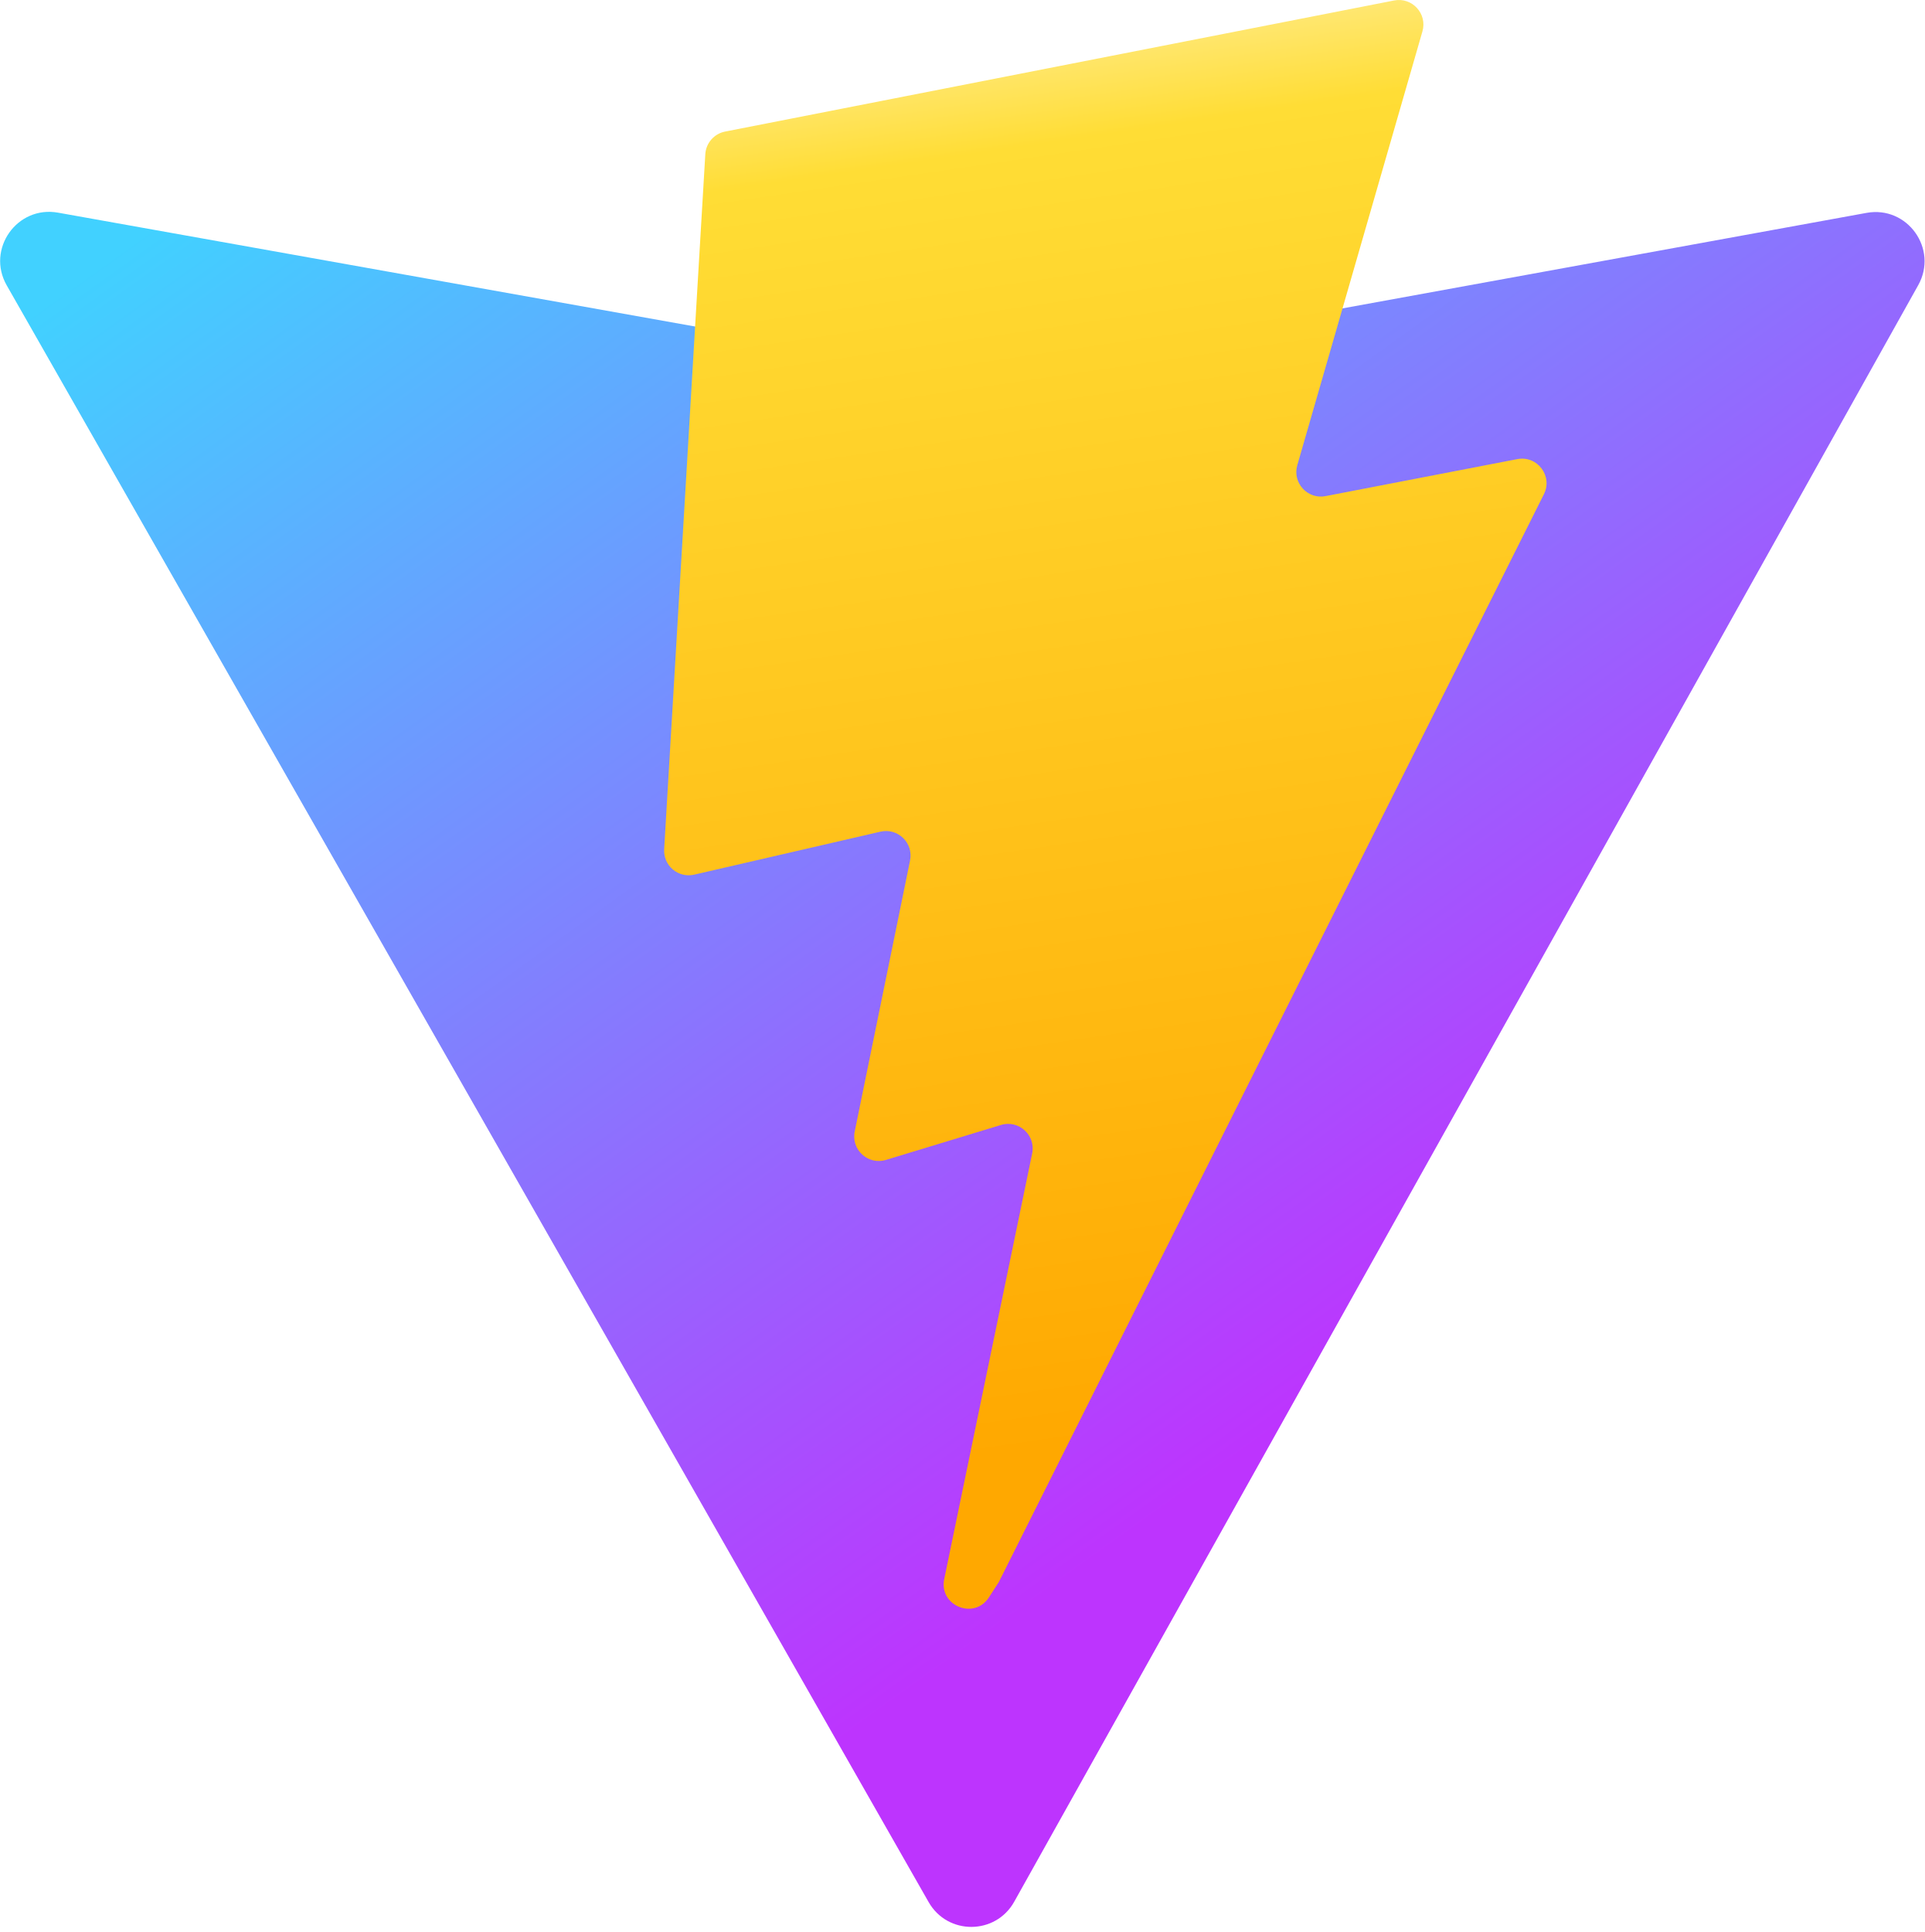
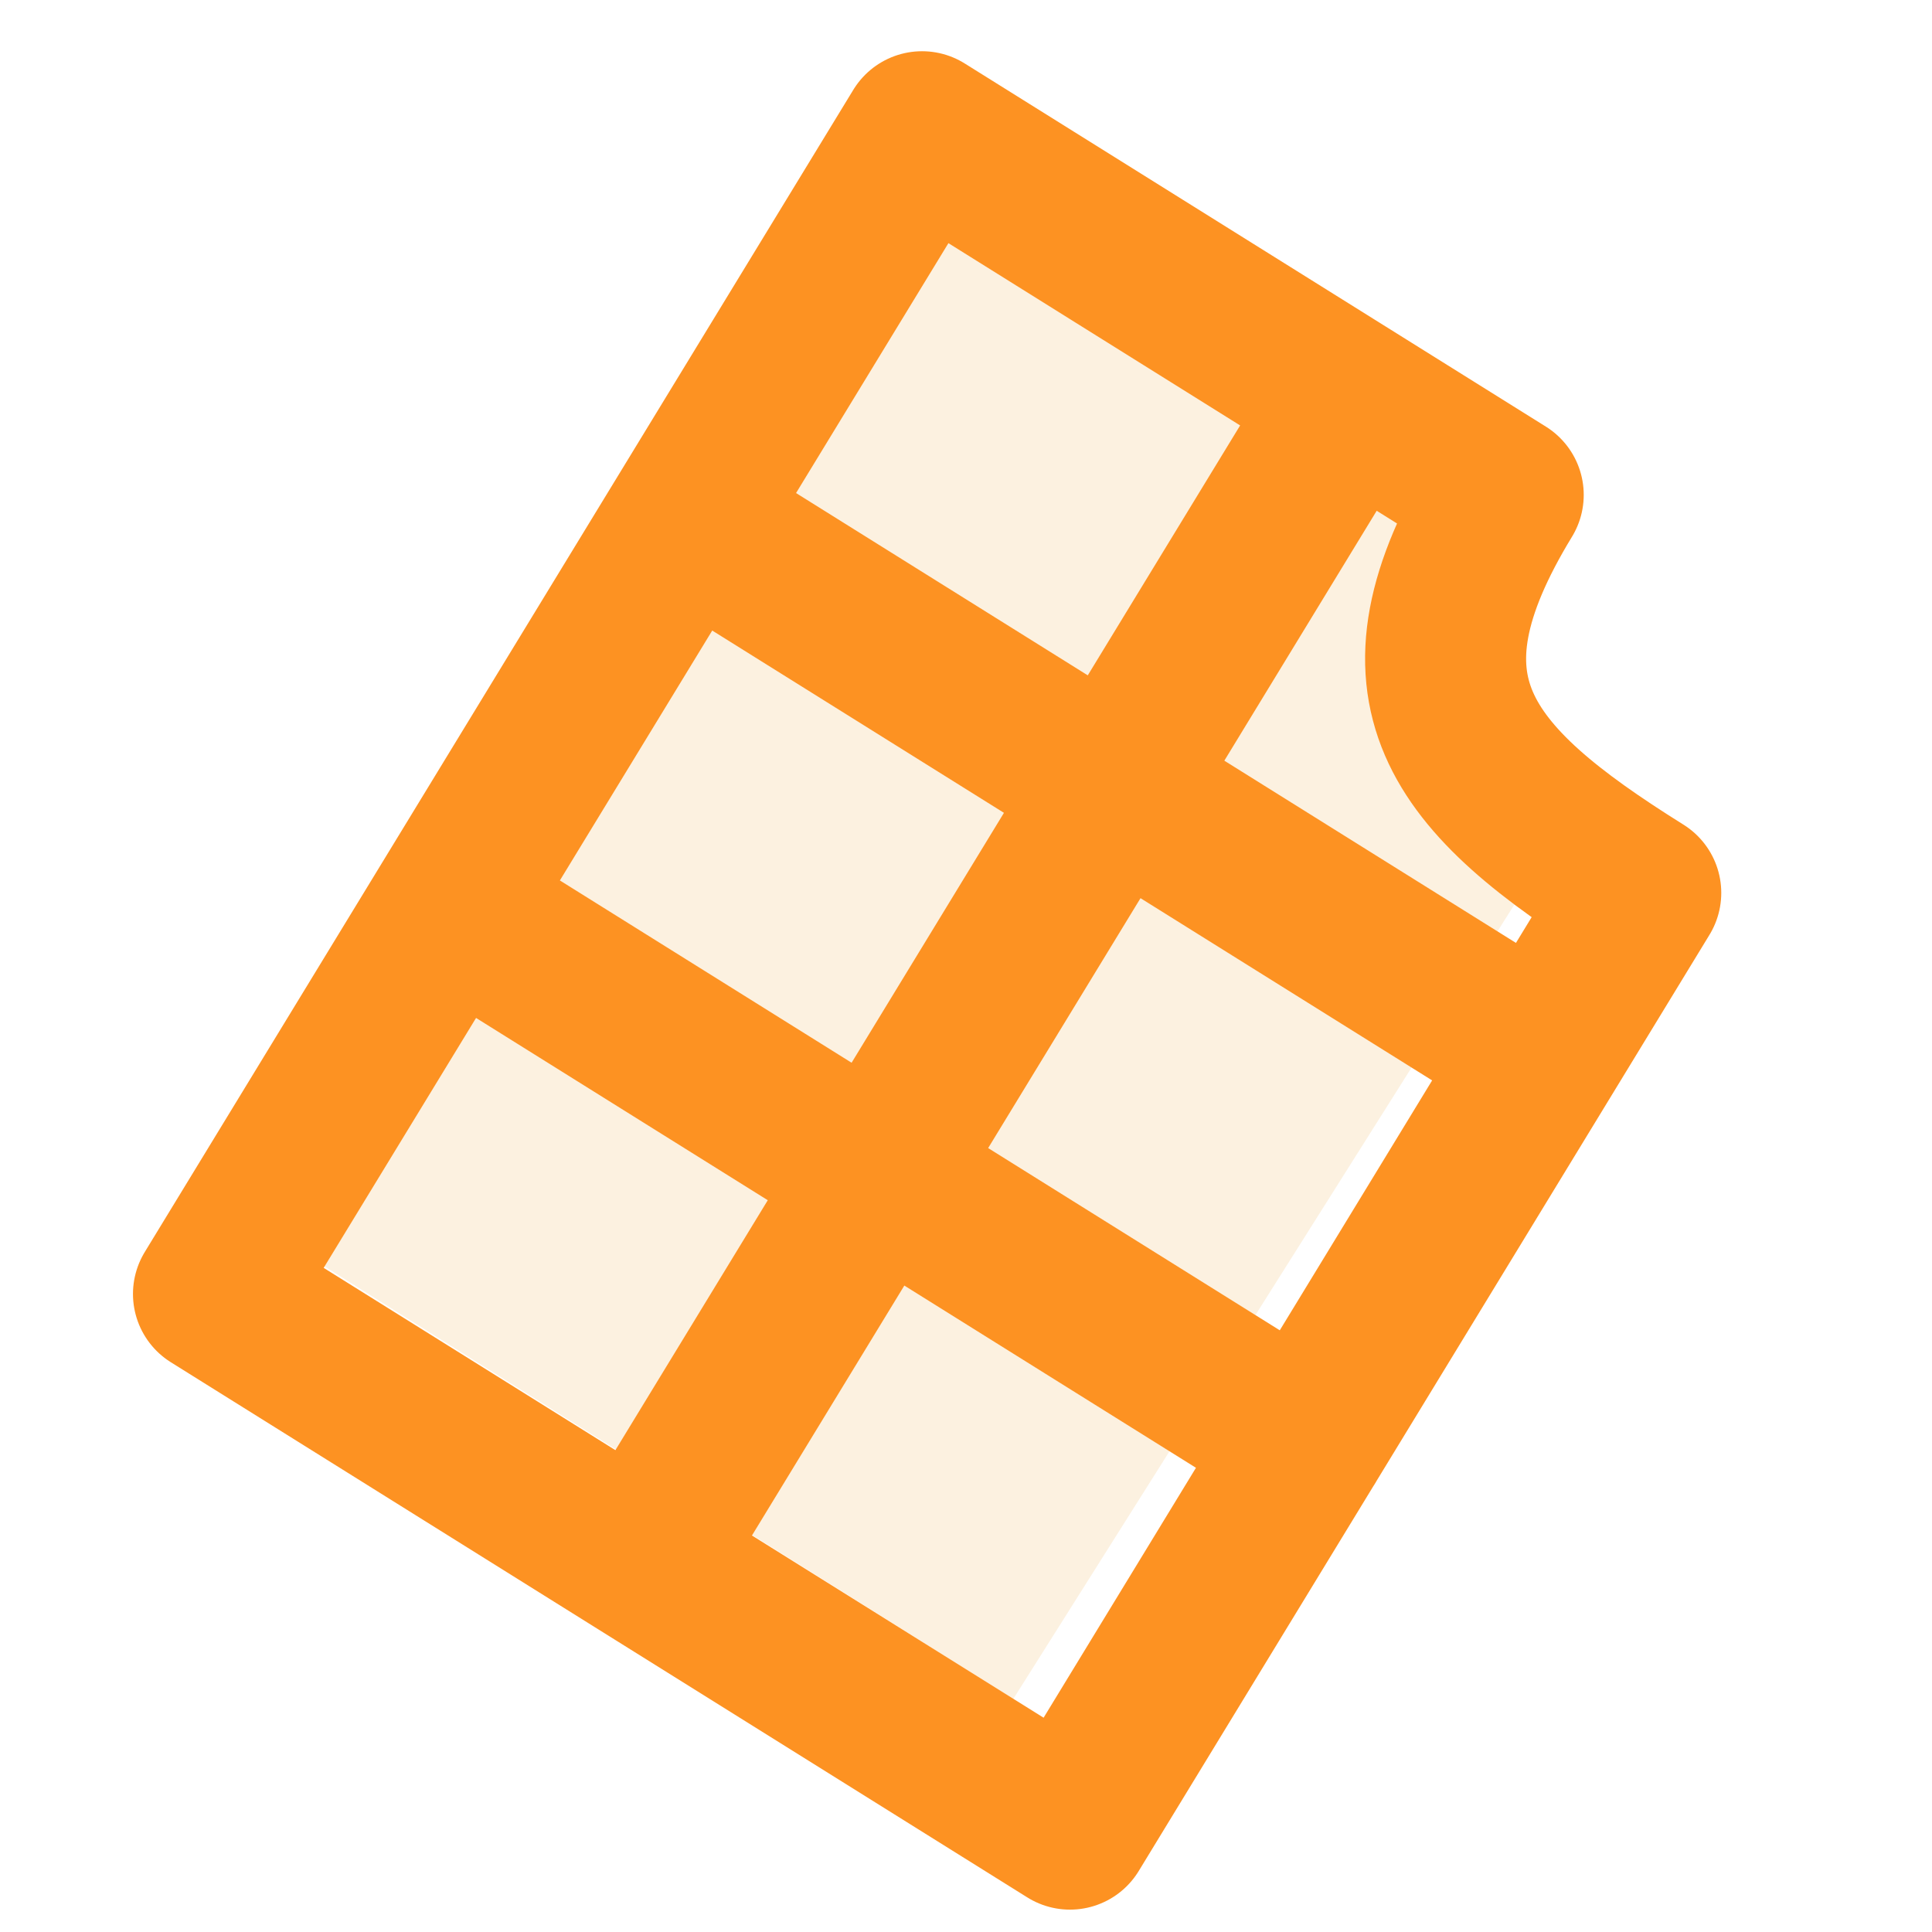
- <svg xmlns="http://www.w3.org/2000/svg" aria-hidden="true" role="img" class="iconify iconify--logos" width="31.88" height="32" preserveAspectRatio="xMidYMid meet" viewBox="0 0 256 257">
-   <defs>
-     <linearGradient id="IconifyId1813088fe1fbc01fb466" x1="-.828%" x2="57.636%" y1="7.652%" y2="78.411%">
-       <stop offset="0%" stop-color="#41D1FF" />
-       <stop offset="100%" stop-color="#BD34FE" />
-     </linearGradient>
-     <linearGradient id="IconifyId1813088fe1fbc01fb467" x1="43.376%" x2="50.316%" y1="2.242%" y2="89.03%">
-       <stop offset="0%" stop-color="#FFEA83" />
-       <stop offset="8.333%" stop-color="#FFDD35" />
-       <stop offset="100%" stop-color="#FFA800" />
-     </linearGradient>
-   </defs>
-   <path fill="url(#IconifyId1813088fe1fbc01fb466)" d="M255.153 37.938L134.897 252.976c-2.483 4.44-8.862 4.466-11.382.048L.875 37.958c-2.746-4.814 1.371-10.646 6.827-9.67l120.385 21.517a6.537 6.537 0 0 0 2.322-.004l117.867-21.483c5.438-.991 9.574 4.796 6.877 9.62Z" />
-   <path fill="url(#IconifyId1813088fe1fbc01fb467)" d="M185.432.063L96.44 17.501a3.268 3.268 0 0 0-2.634 3.014l-5.474 92.456a3.268 3.268 0 0 0 3.997 3.378l24.777-5.718c2.318-.535 4.413 1.507 3.936 3.838l-7.361 36.047c-.495 2.426 1.782 4.5 4.151 3.78l15.304-4.649c2.372-.72 4.652 1.36 4.15 3.788l-11.698 56.621c-.732 3.542 3.979 5.473 5.943 2.437l1.313-2.028l72.516-144.72c1.215-2.423-.88-5.186-3.54-4.672l-25.505 4.922c-2.396.462-4.435-1.77-3.759-4.114l16.646-57.705c.677-2.35-1.37-4.583-3.769-4.113Z" />
+ <svg xmlns="http://www.w3.org/2000/svg" version="1.1" width="32" height="32" viewBox="0 0 32 32">
+   <path fill="#fcf1e0" d="M3.944 20.076l10.777-17.424 0.64-0.674 8.236 5.491 0.056 3.314 2.010 3.28-8.88 14.077-12.839-8.063z" />
+   <path fill="none" stroke="#fd9222" stroke-linejoin="round" stroke-linecap="round" stroke-miterlimit="4" stroke-width="2.667" d="M21.635 23.88l-14.185-8.864M11.361 8.599l14.185 8.864M10.63 25.864l11.736-19.25M27.176 14.789c-3.040-1.899-4.234-3.384-2.278-6.592l-9.626-6.015-11.736 19.25 14.186 8.864 9.454-15.507z" />
</svg>
